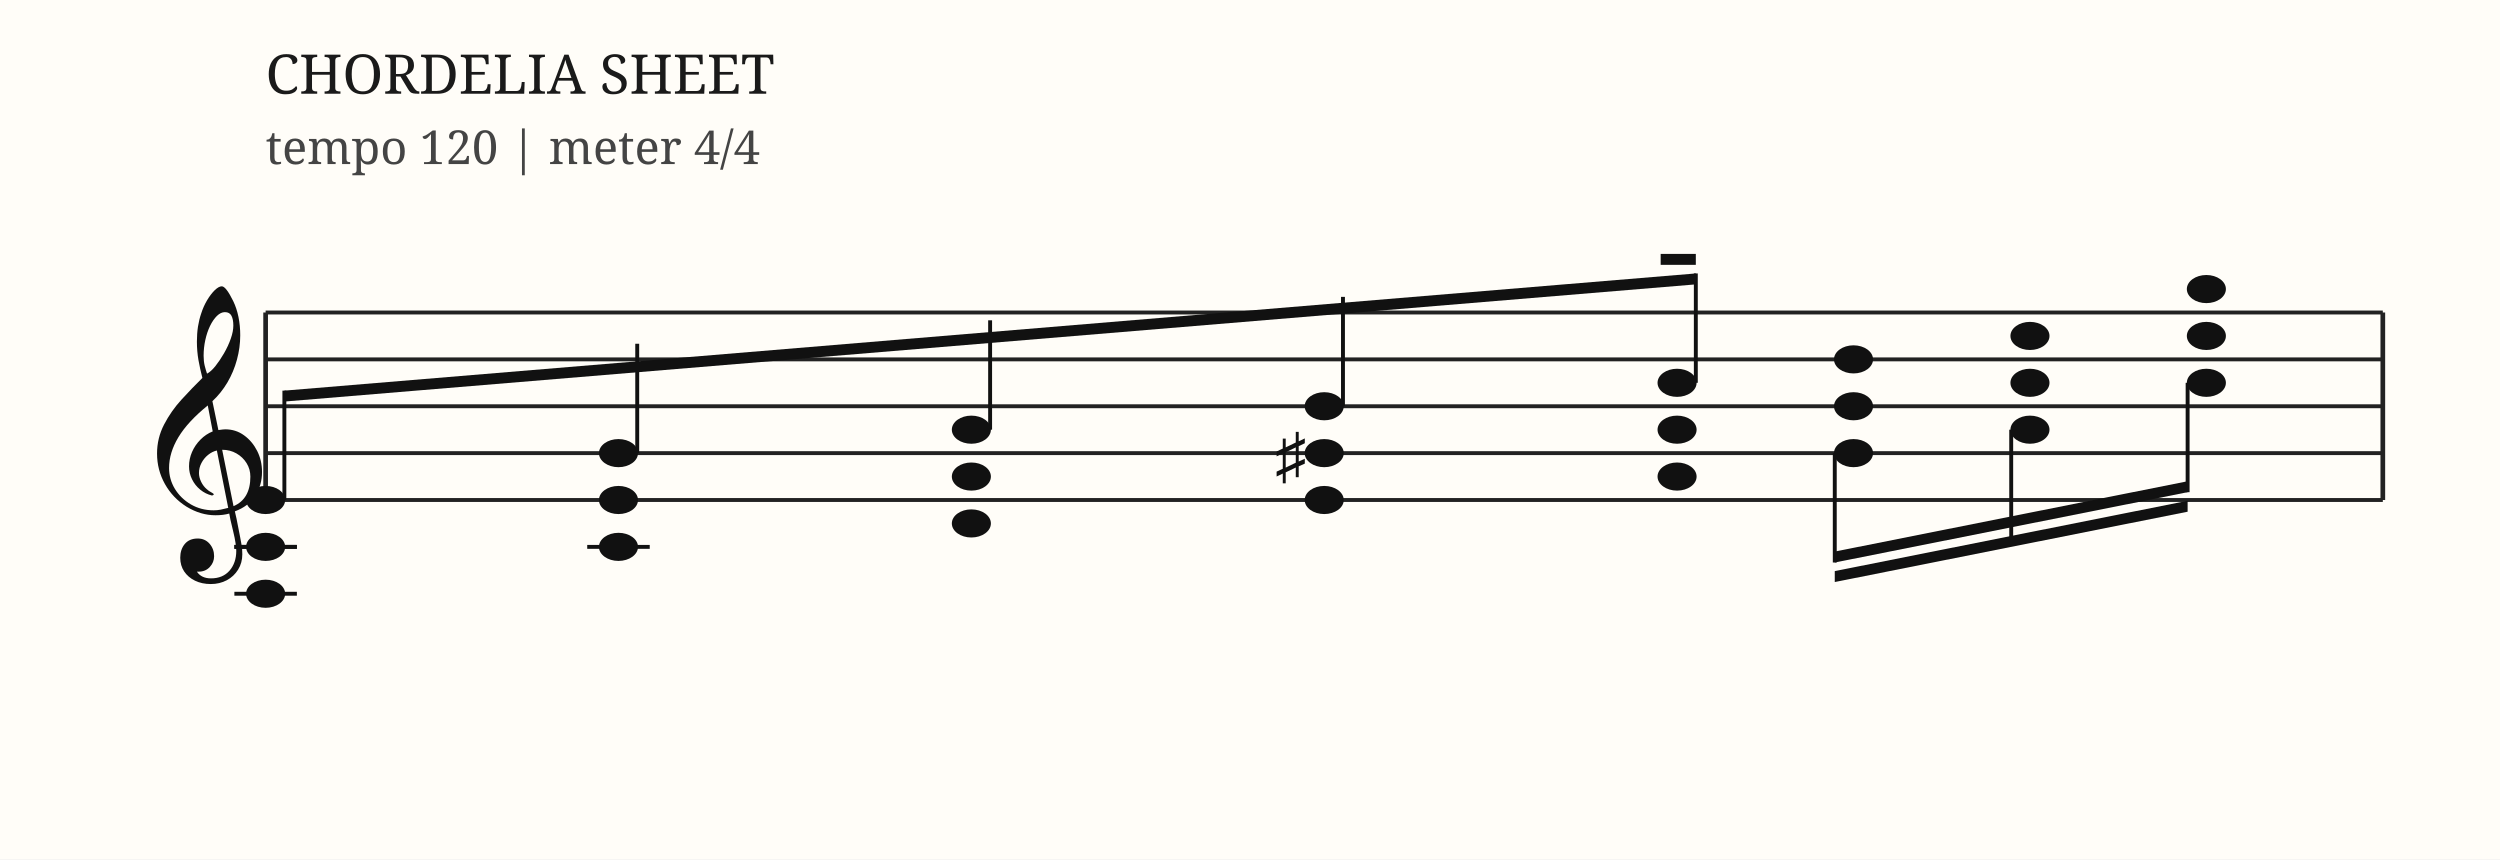
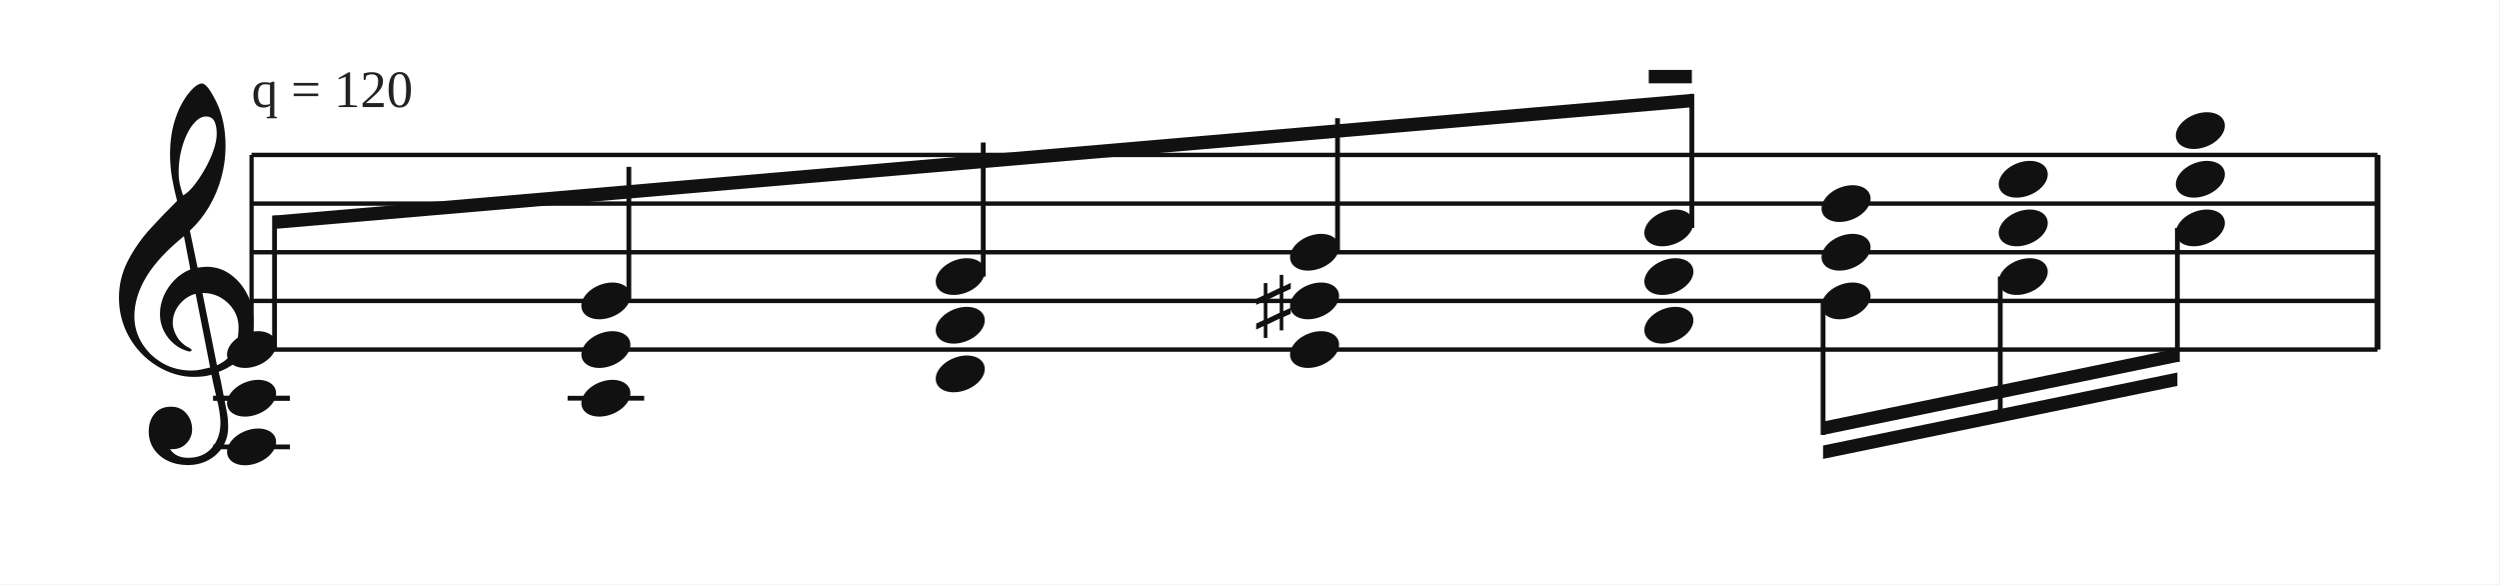
- <svg xmlns="http://www.w3.org/2000/svg" width="640" height="220" viewBox="0 0 640 220">
-   <rect x="0" y="0" width="640" height="220" fill="#fffdf8" />
-   <text x="68.00" y="24.00" font-family="Georgia, serif" font-size="14" fill="#1a1a1a">CHORDELIA SHEET</text>
-   <text x="68.00" y="42.00" font-family="Georgia, serif" font-size="12" fill="#444">tempo 120 | meter 4/4</text>
-   <text x="38.00" y="132.00" font-family="Bravura, Noto Music, serif" font-size="44" fill="#111">𝄞</text>
-   <line class="staff-line" x1="68.00" y1="80.00" x2="610.00" y2="80.00" stroke="#222" stroke-width="1" />
-   <line class="staff-line" x1="68.00" y1="92.00" x2="610.00" y2="92.00" stroke="#222" stroke-width="1" />
-   <line class="staff-line" x1="68.00" y1="104.00" x2="610.00" y2="104.00" stroke="#222" stroke-width="1" />
-   <line class="staff-line" x1="68.00" y1="116.00" x2="610.00" y2="116.00" stroke="#222" stroke-width="1" />
-   <line class="staff-line" x1="68.00" y1="128.00" x2="610.00" y2="128.00" stroke="#222" stroke-width="1" />
-   <line class="staff-barline" x1="68.00" y1="80.00" x2="68.00" y2="128.00" stroke="#222" stroke-width="1.2" />
-   <line class="staff-barline" x1="610.00" y1="80.00" x2="610.00" y2="128.00" stroke="#222" stroke-width="1.2" />
-   <line class="ledger-line" x1="60.00" y1="152.00" x2="76.00" y2="152.00" stroke="#111" stroke-width="1" />
-   <line class="ledger-line" x1="60.00" y1="140.00" x2="76.00" y2="140.00" stroke="#111" stroke-width="1" />
-   <line class="ledger-line" x1="60.00" y1="140.00" x2="76.00" y2="140.00" stroke="#111" stroke-width="1" />
-   <ellipse class="notehead notehead-filled" cx="68.00" cy="128.00" rx="5" ry="3.6" fill="#111" />
-   <ellipse class="notehead notehead-filled" cx="68.00" cy="140.00" rx="5" ry="3.6" fill="#111" />
-   <ellipse class="notehead notehead-filled" cx="68.00" cy="152.00" rx="5" ry="3.6" fill="#111" />
-   <line class="note-stem" x1="72.80" y1="128.00" x2="72.80" y2="100.00" stroke="#111" stroke-width="1" />
-   <line class="ledger-line" x1="150.33" y1="140.00" x2="166.33" y2="140.00" stroke="#111" stroke-width="1" />
-   <ellipse class="notehead notehead-filled" cx="158.33" cy="116.00" rx="5" ry="3.6" fill="#111" />
-   <ellipse class="notehead notehead-filled" cx="158.33" cy="128.00" rx="5" ry="3.6" fill="#111" />
-   <ellipse class="notehead notehead-filled" cx="158.33" cy="140.00" rx="5" ry="3.6" fill="#111" />
-   <line class="note-stem" x1="163.13" y1="116.00" x2="163.13" y2="88.00" stroke="#111" stroke-width="1" />
-   <ellipse class="notehead notehead-filled" cx="248.67" cy="110.00" rx="5" ry="3.6" fill="#111" />
-   <ellipse class="notehead notehead-filled" cx="248.67" cy="122.00" rx="5" ry="3.6" fill="#111" />
-   <ellipse class="notehead notehead-filled" cx="248.67" cy="134.00" rx="5" ry="3.6" fill="#111" />
-   <line class="note-stem" x1="253.47" y1="110.00" x2="253.47" y2="82.00" stroke="#111" stroke-width="1" />
-   <text class="note-accidental" x="326.00" y="120.00" font-family="Bravura, Noto Music, serif" font-size="16" fill="#111">♯</text>
-   <ellipse class="notehead notehead-filled" cx="339.00" cy="104.00" rx="5" ry="3.6" fill="#111" />
-   <ellipse class="notehead notehead-filled" cx="339.00" cy="116.00" rx="5" ry="3.6" fill="#111" />
-   <ellipse class="notehead notehead-filled" cx="339.00" cy="128.00" rx="5" ry="3.6" fill="#111" />
-   <line class="note-stem" x1="343.80" y1="104.00" x2="343.80" y2="76.00" stroke="#111" stroke-width="1" />
-   <ellipse class="notehead notehead-filled" cx="429.33" cy="98.00" rx="5" ry="3.6" fill="#111" />
-   <ellipse class="notehead notehead-filled" cx="429.33" cy="110.00" rx="5" ry="3.6" fill="#111" />
-   <ellipse class="notehead notehead-filled" cx="429.33" cy="122.00" rx="5" ry="3.6" fill="#111" />
-   <line class="note-stem" x1="434.13" y1="98.00" x2="434.13" y2="70.00" stroke="#111" stroke-width="1" />
-   <ellipse class="notehead notehead-filled" cx="474.50" cy="92.00" rx="5" ry="3.6" fill="#111" />
-   <ellipse class="notehead notehead-filled" cx="474.50" cy="104.00" rx="5" ry="3.6" fill="#111" />
-   <ellipse class="notehead notehead-filled" cx="474.50" cy="116.00" rx="5" ry="3.6" fill="#111" />
-   <line class="note-stem" x1="469.70" y1="116.00" x2="469.70" y2="144.00" stroke="#111" stroke-width="1" />
-   <ellipse class="notehead notehead-filled" cx="519.67" cy="86.00" rx="5" ry="3.6" fill="#111" />
-   <ellipse class="notehead notehead-filled" cx="519.67" cy="98.00" rx="5" ry="3.6" fill="#111" />
-   <ellipse class="notehead notehead-filled" cx="519.67" cy="110.00" rx="5" ry="3.6" fill="#111" />
-   <line class="note-stem" x1="514.87" y1="110.00" x2="514.87" y2="138.00" stroke="#111" stroke-width="1" />
-   <ellipse class="notehead notehead-filled" cx="564.83" cy="74.00" rx="5" ry="3.6" fill="#111" />
-   <ellipse class="notehead notehead-filled" cx="564.83" cy="86.00" rx="5" ry="3.6" fill="#111" />
-   <ellipse class="notehead notehead-filled" cx="564.83" cy="98.00" rx="5" ry="3.6" fill="#111" />
-   <line class="note-stem" x1="560.03" y1="98.00" x2="560.03" y2="126.00" stroke="#111" stroke-width="1" />
-   <polygon class="note-beam" points="72.80,100.00 434.13,70.00 434.13,72.80 72.80,102.80" fill="#111" />
-   <polygon class="note-beam note-beam-hook" points="434.13,65.00 425.13,65.00 425.13,67.80 434.13,67.80" fill="#111" />
-   <polygon class="note-beam" points="469.70,144.00 560.03,126.00 560.03,123.20 469.70,141.20" fill="#111" />
-   <polygon class="note-beam" points="469.70,149.00 560.03,131.00 560.03,128.20 469.70,146.20" fill="#111" />
+ <svg xmlns="http://www.w3.org/2000/svg" width="522" height="122" viewBox="0 0 522 122">
+   <rect x="0" y="0" width="522" height="122" fill="#ffffff" />
+   <text x="22.55" y="62.83" font-family="Bravura, Noto Music, serif" font-size="46" fill="#111" dominant-baseline="middle">𝄞</text>
+   <text x="52.55" y="22.35" font-family="Times New Roman, serif" font-size="11" fill="#222">q = 120</text>
+   <line class="staff-line" x1="52.55" y1="32.35" x2="496.63" y2="32.35" stroke="#111" stroke-width="0.92" />
+   <line class="staff-line" x1="52.55" y1="42.51" x2="496.63" y2="42.51" stroke="#111" stroke-width="0.92" />
+   <line class="staff-line" x1="52.55" y1="52.67" x2="496.63" y2="52.67" stroke="#111" stroke-width="0.92" />
+   <line class="staff-line" x1="52.55" y1="62.83" x2="496.63" y2="62.83" stroke="#111" stroke-width="0.92" />
+   <line class="staff-line" x1="52.55" y1="72.99" x2="496.63" y2="72.99" stroke="#111" stroke-width="0.92" />
+   <line class="staff-barline" x1="52.55" y1="32.35" x2="52.55" y2="72.99" stroke="#111" stroke-width="0.88" />
+   <line class="staff-barline" x1="496.63" y1="32.35" x2="496.63" y2="72.99" stroke="#111" stroke-width="1.23" />
+   <line class="ledger-line" x1="44.55" y1="93.31" x2="60.55" y2="93.31" stroke="#111" stroke-width="1" />
+   <line class="ledger-line" x1="44.55" y1="83.15" x2="60.55" y2="83.15" stroke="#111" stroke-width="1" />
+   <line class="ledger-line" x1="44.55" y1="83.15" x2="60.55" y2="83.15" stroke="#111" stroke-width="1" />
+   <ellipse class="notehead notehead-filled" cx="52.55" cy="72.99" rx="5.32" ry="3.56" transform="rotate(-21.25 52.55 72.99)" fill="#111" />
+   <ellipse class="notehead notehead-filled" cx="52.55" cy="83.15" rx="5.32" ry="3.56" transform="rotate(-21.25 52.55 83.15)" fill="#111" />
+   <ellipse class="notehead notehead-filled" cx="52.55" cy="93.31" rx="5.32" ry="3.56" transform="rotate(-21.25 52.55 93.31)" fill="#111" />
+   <line class="note-stem" x1="57.35" y1="72.99" x2="57.35" y2="45.00" stroke="#111" stroke-width="1" />
+   <line class="ledger-line" x1="118.56" y1="83.15" x2="134.56" y2="83.15" stroke="#111" stroke-width="1" />
+   <ellipse class="notehead notehead-filled" cx="126.56" cy="62.83" rx="5.32" ry="3.56" transform="rotate(-21.25 126.56 62.83)" fill="#111" />
+   <ellipse class="notehead notehead-filled" cx="126.56" cy="72.99" rx="5.32" ry="3.56" transform="rotate(-21.25 126.56 72.99)" fill="#111" />
+   <ellipse class="notehead notehead-filled" cx="126.56" cy="83.15" rx="5.32" ry="3.56" transform="rotate(-21.25 126.56 83.15)" fill="#111" />
+   <line class="note-stem" x1="131.36" y1="62.83" x2="131.36" y2="34.84" stroke="#111" stroke-width="1" />
+   <ellipse class="notehead notehead-filled" cx="200.58" cy="57.75" rx="5.32" ry="3.56" transform="rotate(-21.25 200.58 57.75)" fill="#111" />
+   <ellipse class="notehead notehead-filled" cx="200.58" cy="67.91" rx="5.32" ry="3.56" transform="rotate(-21.25 200.58 67.91)" fill="#111" />
+   <ellipse class="notehead notehead-filled" cx="200.58" cy="78.07" rx="5.32" ry="3.56" transform="rotate(-21.25 200.58 78.07)" fill="#111" />
+   <line class="note-stem" x1="205.38" y1="57.75" x2="205.38" y2="29.76" stroke="#111" stroke-width="1" />
+   <text class="note-accidental" x="261.59" y="66.83" font-family="Bravura, Noto Music, serif" font-size="16" fill="#111">♯</text>
+   <ellipse class="notehead notehead-filled" cx="274.59" cy="52.67" rx="5.32" ry="3.56" transform="rotate(-21.25 274.59 52.67)" fill="#111" />
+   <ellipse class="notehead notehead-filled" cx="274.59" cy="62.83" rx="5.32" ry="3.56" transform="rotate(-21.25 274.59 62.83)" fill="#111" />
+   <ellipse class="notehead notehead-filled" cx="274.59" cy="72.99" rx="5.32" ry="3.56" transform="rotate(-21.25 274.59 72.99)" fill="#111" />
+   <line class="note-stem" x1="279.39" y1="52.67" x2="279.39" y2="24.68" stroke="#111" stroke-width="1" />
+   <ellipse class="notehead notehead-filled" cx="348.60" cy="47.59" rx="5.32" ry="3.56" transform="rotate(-21.25 348.60 47.59)" fill="#111" />
+   <ellipse class="notehead notehead-filled" cx="348.60" cy="57.75" rx="5.32" ry="3.56" transform="rotate(-21.25 348.60 57.75)" fill="#111" />
+   <ellipse class="notehead notehead-filled" cx="348.60" cy="67.91" rx="5.32" ry="3.56" transform="rotate(-21.25 348.60 67.91)" fill="#111" />
+   <line class="note-stem" x1="353.40" y1="47.59" x2="353.40" y2="19.60" stroke="#111" stroke-width="1" />
+   <ellipse class="notehead notehead-filled" cx="385.61" cy="42.51" rx="5.32" ry="3.56" transform="rotate(-21.25 385.61 42.51)" fill="#111" />
+   <ellipse class="notehead notehead-filled" cx="385.61" cy="52.67" rx="5.32" ry="3.56" transform="rotate(-21.25 385.61 52.67)" fill="#111" />
+   <ellipse class="notehead notehead-filled" cx="385.61" cy="62.83" rx="5.32" ry="3.56" transform="rotate(-21.25 385.61 62.83)" fill="#111" />
+   <line class="note-stem" x1="380.81" y1="62.83" x2="380.81" y2="90.82" stroke="#111" stroke-width="1" />
+   <ellipse class="notehead notehead-filled" cx="422.62" cy="37.43" rx="5.32" ry="3.56" transform="rotate(-21.25 422.62 37.43)" fill="#111" />
+   <ellipse class="notehead notehead-filled" cx="422.62" cy="47.59" rx="5.32" ry="3.56" transform="rotate(-21.25 422.62 47.59)" fill="#111" />
+   <ellipse class="notehead notehead-filled" cx="422.62" cy="57.75" rx="5.32" ry="3.56" transform="rotate(-21.25 422.62 57.75)" fill="#111" />
+   <line class="note-stem" x1="417.82" y1="57.75" x2="417.82" y2="85.74" stroke="#111" stroke-width="1" />
+   <ellipse class="notehead notehead-filled" cx="459.62" cy="27.27" rx="5.32" ry="3.56" transform="rotate(-21.25 459.62 27.27)" fill="#111" />
+   <ellipse class="notehead notehead-filled" cx="459.62" cy="37.43" rx="5.32" ry="3.56" transform="rotate(-21.25 459.62 37.43)" fill="#111" />
+   <ellipse class="notehead notehead-filled" cx="459.62" cy="47.59" rx="5.32" ry="3.56" transform="rotate(-21.25 459.62 47.59)" fill="#111" />
+   <line class="note-stem" x1="454.82" y1="47.59" x2="454.82" y2="75.58" stroke="#111" stroke-width="1" />
+   <polygon class="note-beam" points="57.35,45.00 353.40,19.60 353.40,22.40 57.35,47.80" fill="#111" />
+   <polygon class="note-beam note-beam-hook" points="353.40,14.60 344.40,14.60 344.40,17.40 353.40,17.40" fill="#111" />
+   <polygon class="note-beam" points="380.81,90.82 454.82,75.58 454.82,72.78 380.81,88.02" fill="#111" />
+   <polygon class="note-beam" points="380.81,95.82 454.82,80.58 454.82,77.78 380.81,93.02" fill="#111" />
</svg>
